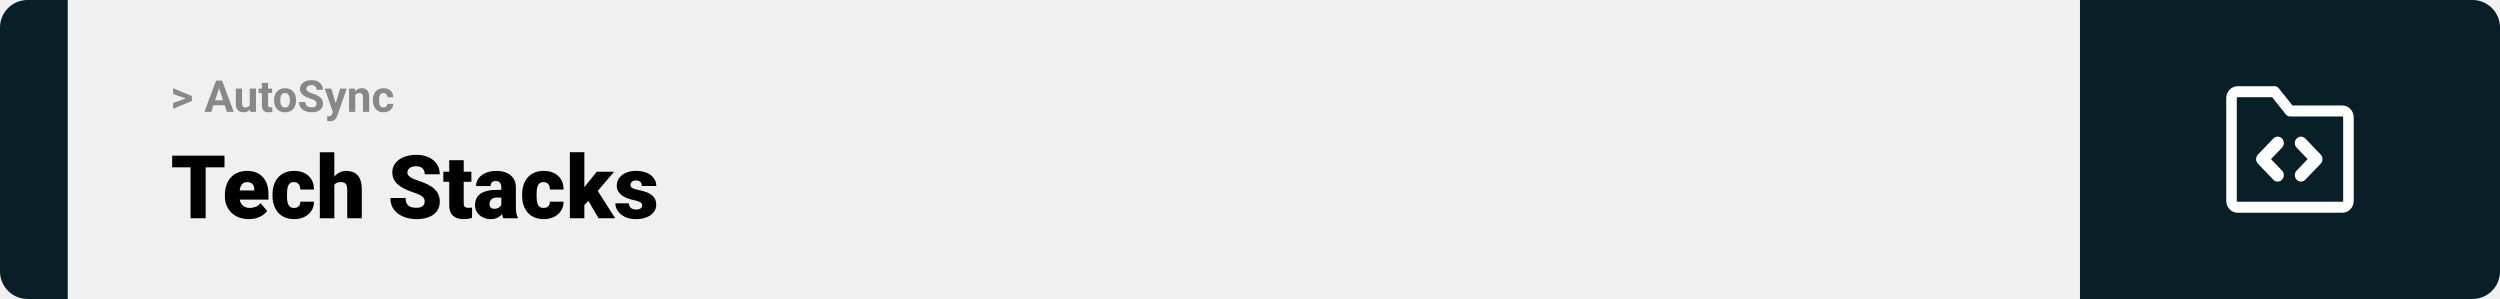
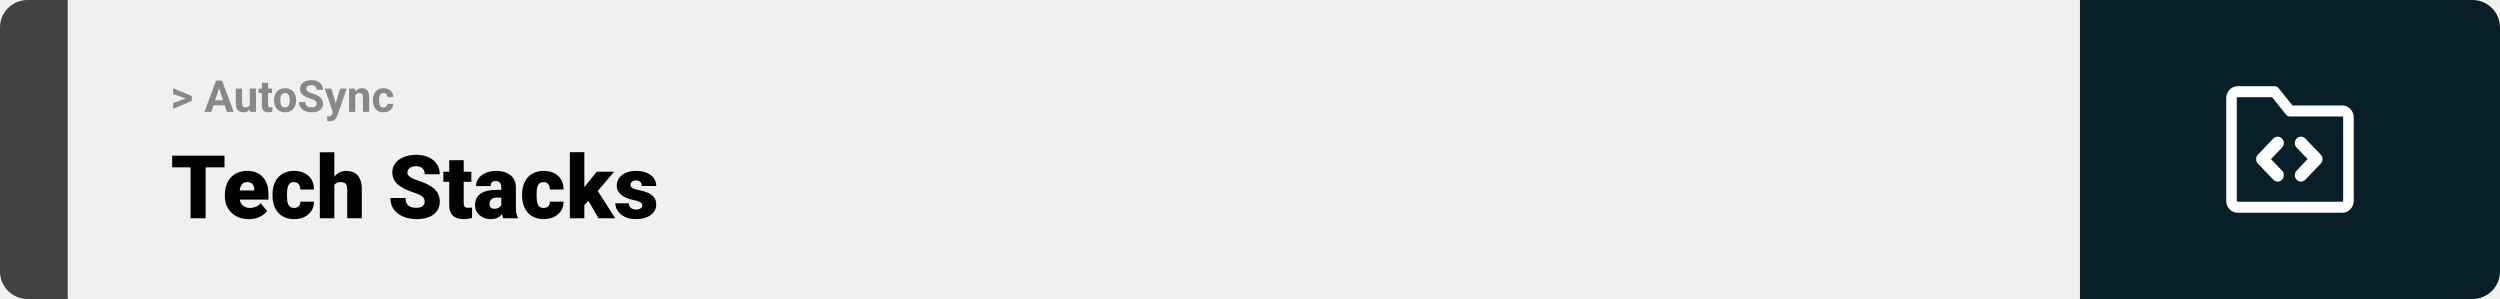
<svg xmlns="http://www.w3.org/2000/svg" width="1363" height="163" viewBox="0 0 1363 163" fill="none">
-   <path d="M0 15C0 6.716 6.716 0 15 0H37V163H15C6.716 163 0 156.284 0 148V15Z" fill="#091F27" />
+   <path d="M0 15C0 6.716 6.716 0 15 0H37V163H15C6.716 163 0 156.284 0 148V15Z" fill="#424242" />
  <rect width="1097" height="163" transform="translate(37)" fill="#F0F0F0" />
  <path d="M101.906 53.922L94.394 51.238V48.086L104.602 52.375V54.637L101.906 53.922ZM94.394 56.172L101.918 53.43L104.602 52.785V55.035L94.394 59.324V56.172ZM119.836 46.855L115.195 61H111.457L117.797 43.938H120.176L119.836 46.855ZM123.691 61L119.039 46.855L118.664 43.938H121.066L127.441 61H123.691ZM123.48 54.648V57.402H114.469V54.648H123.48ZM136.172 57.965V48.32H139.547V61H136.371L136.172 57.965ZM136.547 55.363L137.543 55.34C137.543 56.184 137.445 56.969 137.25 57.695C137.055 58.414 136.762 59.039 136.371 59.57C135.98 60.094 135.488 60.504 134.895 60.801C134.301 61.09 133.602 61.234 132.797 61.234C132.18 61.234 131.609 61.148 131.086 60.977C130.57 60.797 130.125 60.52 129.75 60.145C129.383 59.762 129.094 59.273 128.883 58.68C128.68 58.078 128.578 57.355 128.578 56.512V48.32H131.953V56.535C131.953 56.91 131.996 57.227 132.082 57.484C132.176 57.742 132.305 57.953 132.469 58.117C132.633 58.281 132.824 58.398 133.043 58.469C133.27 58.539 133.52 58.574 133.793 58.574C134.488 58.574 135.035 58.434 135.434 58.152C135.84 57.871 136.125 57.488 136.289 57.004C136.461 56.512 136.547 55.965 136.547 55.363ZM148.336 48.32V50.711H140.953V48.32H148.336ZM142.781 45.191H146.156V57.18C146.156 57.547 146.203 57.828 146.297 58.023C146.398 58.219 146.547 58.355 146.742 58.434C146.938 58.504 147.184 58.539 147.48 58.539C147.691 58.539 147.879 58.531 148.043 58.516C148.215 58.492 148.359 58.469 148.477 58.445L148.488 60.93C148.199 61.023 147.887 61.098 147.551 61.152C147.215 61.207 146.844 61.234 146.438 61.234C145.695 61.234 145.047 61.113 144.492 60.871C143.945 60.621 143.523 60.223 143.227 59.676C142.93 59.129 142.781 58.41 142.781 57.52V45.191ZM149.414 54.789V54.543C149.414 53.613 149.547 52.758 149.812 51.977C150.078 51.188 150.465 50.504 150.973 49.926C151.48 49.348 152.105 48.898 152.848 48.578C153.59 48.25 154.441 48.086 155.402 48.086C156.363 48.086 157.219 48.25 157.969 48.578C158.719 48.898 159.348 49.348 159.855 49.926C160.371 50.504 160.762 51.188 161.027 51.977C161.293 52.758 161.426 53.613 161.426 54.543V54.789C161.426 55.711 161.293 56.566 161.027 57.355C160.762 58.137 160.371 58.82 159.855 59.406C159.348 59.984 158.723 60.434 157.98 60.754C157.238 61.074 156.387 61.234 155.426 61.234C154.465 61.234 153.609 61.074 152.859 60.754C152.117 60.434 151.488 59.984 150.973 59.406C150.465 58.82 150.078 58.137 149.812 57.355C149.547 56.566 149.414 55.711 149.414 54.789ZM152.789 54.543V54.789C152.789 55.32 152.836 55.816 152.93 56.277C153.023 56.738 153.172 57.145 153.375 57.496C153.586 57.84 153.859 58.109 154.195 58.305C154.531 58.5 154.941 58.598 155.426 58.598C155.895 58.598 156.297 58.5 156.633 58.305C156.969 58.109 157.238 57.84 157.441 57.496C157.645 57.145 157.793 56.738 157.887 56.277C157.988 55.816 158.039 55.32 158.039 54.789V54.543C158.039 54.027 157.988 53.543 157.887 53.09C157.793 52.629 157.641 52.223 157.43 51.871C157.227 51.512 156.957 51.23 156.621 51.027C156.285 50.824 155.879 50.723 155.402 50.723C154.926 50.723 154.52 50.824 154.184 51.027C153.855 51.23 153.586 51.512 153.375 51.871C153.172 52.223 153.023 52.629 152.93 53.09C152.836 53.543 152.789 54.027 152.789 54.543ZM172.594 56.535C172.594 56.23 172.547 55.957 172.453 55.715C172.367 55.465 172.203 55.238 171.961 55.035C171.719 54.824 171.379 54.617 170.941 54.414C170.504 54.211 169.938 54 169.242 53.781C168.469 53.531 167.734 53.25 167.039 52.938C166.352 52.625 165.742 52.262 165.211 51.848C164.688 51.426 164.273 50.938 163.969 50.383C163.672 49.828 163.523 49.184 163.523 48.449C163.523 47.738 163.68 47.094 163.992 46.516C164.305 45.93 164.742 45.43 165.305 45.016C165.867 44.594 166.531 44.27 167.297 44.043C168.07 43.816 168.918 43.703 169.84 43.703C171.098 43.703 172.195 43.93 173.133 44.383C174.07 44.836 174.797 45.457 175.312 46.246C175.836 47.035 176.098 47.938 176.098 48.953H172.605C172.605 48.453 172.5 48.016 172.289 47.641C172.086 47.258 171.773 46.957 171.352 46.738C170.938 46.52 170.414 46.41 169.781 46.41C169.172 46.41 168.664 46.504 168.258 46.691C167.852 46.871 167.547 47.117 167.344 47.43C167.141 47.734 167.039 48.078 167.039 48.461C167.039 48.75 167.109 49.012 167.25 49.246C167.398 49.48 167.617 49.699 167.906 49.902C168.195 50.105 168.551 50.297 168.973 50.477C169.395 50.656 169.883 50.832 170.438 51.004C171.367 51.285 172.184 51.602 172.887 51.953C173.598 52.305 174.191 52.699 174.668 53.137C175.145 53.574 175.504 54.07 175.746 54.625C175.988 55.18 176.109 55.809 176.109 56.512C176.109 57.254 175.965 57.918 175.676 58.504C175.387 59.09 174.969 59.586 174.422 59.992C173.875 60.398 173.223 60.707 172.465 60.918C171.707 61.129 170.859 61.234 169.922 61.234C169.078 61.234 168.246 61.125 167.426 60.906C166.605 60.68 165.859 60.34 165.188 59.887C164.523 59.434 163.992 58.855 163.594 58.152C163.195 57.449 162.996 56.617 162.996 55.656H166.523C166.523 56.188 166.605 56.637 166.77 57.004C166.934 57.371 167.164 57.668 167.461 57.895C167.766 58.121 168.125 58.285 168.539 58.387C168.961 58.488 169.422 58.539 169.922 58.539C170.531 58.539 171.031 58.453 171.422 58.281C171.82 58.109 172.113 57.871 172.301 57.566C172.496 57.262 172.594 56.918 172.594 56.535ZM182.051 59.57L185.414 48.32H189.035L183.938 62.91C183.828 63.23 183.68 63.574 183.492 63.941C183.312 64.309 183.066 64.656 182.754 64.984C182.449 65.32 182.062 65.594 181.594 65.805C181.133 66.016 180.566 66.121 179.895 66.121C179.574 66.121 179.312 66.102 179.109 66.062C178.906 66.023 178.664 65.969 178.383 65.898V63.426C178.469 63.426 178.559 63.426 178.652 63.426C178.746 63.434 178.836 63.438 178.922 63.438C179.367 63.438 179.73 63.387 180.012 63.285C180.293 63.184 180.52 63.027 180.691 62.816C180.863 62.613 181 62.348 181.102 62.02L182.051 59.57ZM180.645 48.32L183.398 57.508L183.879 61.082L181.582 61.328L177.023 48.32H180.645ZM193.688 51.027V61H190.312V48.32H193.477L193.688 51.027ZM193.195 54.215H192.281C192.281 53.277 192.402 52.434 192.645 51.684C192.887 50.926 193.227 50.281 193.664 49.75C194.102 49.211 194.621 48.801 195.223 48.52C195.832 48.23 196.512 48.086 197.262 48.086C197.855 48.086 198.398 48.172 198.891 48.344C199.383 48.516 199.805 48.789 200.156 49.164C200.516 49.539 200.789 50.035 200.977 50.652C201.172 51.27 201.27 52.023 201.27 52.914V61H197.871V52.902C197.871 52.34 197.793 51.902 197.637 51.59C197.48 51.277 197.25 51.059 196.945 50.934C196.648 50.801 196.281 50.734 195.844 50.734C195.391 50.734 194.996 50.824 194.66 51.004C194.332 51.184 194.059 51.434 193.84 51.754C193.629 52.066 193.469 52.434 193.359 52.855C193.25 53.277 193.195 53.73 193.195 54.215ZM209.074 58.598C209.488 58.598 209.855 58.52 210.176 58.363C210.496 58.199 210.746 57.973 210.926 57.684C211.113 57.387 211.211 57.039 211.219 56.641H214.395C214.387 57.531 214.148 58.324 213.68 59.02C213.211 59.707 212.582 60.25 211.793 60.648C211.004 61.039 210.121 61.234 209.145 61.234C208.16 61.234 207.301 61.07 206.566 60.742C205.84 60.414 205.234 59.961 204.75 59.383C204.266 58.797 203.902 58.117 203.66 57.344C203.418 56.562 203.297 55.727 203.297 54.836V54.496C203.297 53.598 203.418 52.762 203.66 51.988C203.902 51.207 204.266 50.527 204.75 49.949C205.234 49.363 205.84 48.906 206.566 48.578C207.293 48.25 208.145 48.086 209.121 48.086C210.16 48.086 211.07 48.285 211.852 48.684C212.641 49.082 213.258 49.652 213.703 50.395C214.156 51.129 214.387 52 214.395 53.008H211.219C211.211 52.586 211.121 52.203 210.949 51.859C210.785 51.516 210.543 51.242 210.223 51.039C209.91 50.828 209.523 50.723 209.062 50.723C208.57 50.723 208.168 50.828 207.855 51.039C207.543 51.242 207.301 51.523 207.129 51.883C206.957 52.234 206.836 52.637 206.766 53.09C206.703 53.535 206.672 54.004 206.672 54.496V54.836C206.672 55.328 206.703 55.801 206.766 56.254C206.828 56.707 206.945 57.109 207.117 57.461C207.297 57.812 207.543 58.09 207.855 58.293C208.168 58.496 208.574 58.598 209.074 58.598Z" fill="#888888" />
  <path d="M112.125 84.875V119H103.898V84.875H112.125ZM122.391 84.875V91.227H93.867V84.875H122.391ZM135.68 119.469C133.617 119.469 131.773 119.148 130.148 118.508C128.523 117.852 127.148 116.953 126.023 115.812C124.914 114.672 124.062 113.359 123.469 111.875C122.891 110.391 122.602 108.82 122.602 107.164V106.273C122.602 104.414 122.859 102.695 123.375 101.117C123.891 99.523 124.656 98.133 125.672 96.945C126.688 95.758 127.961 94.836 129.492 94.18C131.023 93.508 132.805 93.172 134.836 93.172C136.633 93.172 138.242 93.461 139.664 94.039C141.086 94.617 142.289 95.445 143.273 96.523C144.273 97.602 145.031 98.906 145.547 100.438C146.078 101.969 146.344 103.688 146.344 105.594V108.805H125.625V103.859H138.633V103.25C138.648 102.406 138.5 101.688 138.188 101.094C137.891 100.5 137.453 100.047 136.875 99.734C136.297 99.422 135.594 99.266 134.766 99.266C133.906 99.266 133.195 99.453 132.633 99.828C132.086 100.203 131.656 100.719 131.344 101.375C131.047 102.016 130.836 102.758 130.711 103.602C130.586 104.445 130.523 105.336 130.523 106.273V107.164C130.523 108.102 130.648 108.953 130.898 109.719C131.164 110.484 131.539 111.141 132.023 111.688C132.523 112.219 133.117 112.633 133.805 112.93C134.508 113.227 135.305 113.375 136.195 113.375C137.273 113.375 138.336 113.172 139.383 112.766C140.43 112.359 141.328 111.688 142.078 110.75L145.664 115.016C145.148 115.75 144.414 116.461 143.461 117.148C142.523 117.836 141.398 118.398 140.086 118.836C138.773 119.258 137.305 119.469 135.68 119.469ZM160.266 113.375C161 113.375 161.625 113.242 162.141 112.977C162.672 112.695 163.07 112.305 163.336 111.805C163.617 111.289 163.75 110.672 163.734 109.953H171.164C171.18 111.859 170.711 113.531 169.758 114.969C168.82 116.391 167.539 117.5 165.914 118.297C164.305 119.078 162.484 119.469 160.453 119.469C158.469 119.469 156.734 119.148 155.25 118.508C153.766 117.852 152.523 116.945 151.523 115.789C150.539 114.617 149.797 113.25 149.297 111.688C148.812 110.125 148.57 108.43 148.57 106.602V106.062C148.57 104.234 148.812 102.539 149.297 100.977C149.797 99.398 150.539 98.031 151.523 96.875C152.523 95.703 153.758 94.797 155.227 94.156C156.711 93.5 158.438 93.172 160.406 93.172C162.516 93.172 164.375 93.57 165.984 94.367C167.609 95.164 168.883 96.32 169.805 97.836C170.727 99.352 171.18 101.188 171.164 103.344H163.734C163.75 102.578 163.633 101.891 163.383 101.281C163.133 100.672 162.742 100.188 162.211 99.828C161.695 99.453 161.031 99.266 160.219 99.266C159.406 99.266 158.75 99.445 158.25 99.805C157.75 100.164 157.367 100.664 157.102 101.305C156.852 101.93 156.68 102.648 156.586 103.461C156.508 104.273 156.469 105.141 156.469 106.062V106.602C156.469 107.539 156.508 108.422 156.586 109.25C156.68 110.062 156.859 110.781 157.125 111.406C157.391 112.016 157.773 112.5 158.273 112.859C158.773 113.203 159.438 113.375 160.266 113.375ZM182.273 83V119H174.375V83H182.273ZM181.336 105.453L179.484 105.5C179.484 103.719 179.703 102.078 180.141 100.578C180.578 99.078 181.203 97.773 182.016 96.664C182.828 95.555 183.805 94.695 184.945 94.086C186.086 93.477 187.352 93.172 188.742 93.172C189.992 93.172 191.133 93.352 192.164 93.711C193.211 94.07 194.109 94.648 194.859 95.445C195.625 96.242 196.211 97.281 196.617 98.562C197.039 99.844 197.25 101.406 197.25 103.25V119H189.305V103.203C189.305 102.172 189.156 101.375 188.859 100.812C188.578 100.234 188.172 99.836 187.641 99.617C187.109 99.383 186.461 99.266 185.695 99.266C184.773 99.266 184.023 99.422 183.445 99.734C182.867 100.047 182.422 100.484 182.109 101.047C181.812 101.594 181.609 102.242 181.5 102.992C181.391 103.742 181.336 104.562 181.336 105.453ZM231.539 109.93C231.539 109.398 231.461 108.922 231.305 108.5C231.148 108.062 230.859 107.656 230.438 107.281C230.016 106.906 229.406 106.531 228.609 106.156C227.828 105.766 226.797 105.359 225.516 104.938C224.016 104.438 222.57 103.875 221.18 103.25C219.789 102.609 218.547 101.867 217.453 101.023C216.359 100.164 215.492 99.164 214.852 98.023C214.211 96.867 213.891 95.523 213.891 93.992C213.891 92.523 214.219 91.203 214.875 90.031C215.531 88.844 216.445 87.836 217.617 87.008C218.805 86.164 220.195 85.523 221.789 85.086C223.383 84.633 225.125 84.406 227.016 84.406C229.516 84.406 231.719 84.844 233.625 85.719C235.547 86.578 237.047 87.805 238.125 89.398C239.219 90.977 239.766 92.844 239.766 95H231.586C231.586 94.141 231.406 93.383 231.047 92.727C230.703 92.07 230.18 91.555 229.477 91.18C228.773 90.805 227.891 90.617 226.828 90.617C225.797 90.617 224.93 90.773 224.227 91.086C223.523 91.398 222.992 91.82 222.633 92.352C222.273 92.867 222.094 93.438 222.094 94.062C222.094 94.578 222.234 95.047 222.516 95.469C222.812 95.875 223.227 96.258 223.758 96.617C224.305 96.977 224.961 97.32 225.727 97.648C226.508 97.977 227.383 98.297 228.352 98.609C230.164 99.188 231.773 99.836 233.18 100.555C234.602 101.258 235.797 102.062 236.766 102.969C237.75 103.859 238.492 104.875 238.992 106.016C239.508 107.156 239.766 108.445 239.766 109.883C239.766 111.414 239.469 112.773 238.875 113.961C238.281 115.148 237.43 116.156 236.32 116.984C235.211 117.797 233.883 118.414 232.336 118.836C230.789 119.258 229.062 119.469 227.156 119.469C225.406 119.469 223.68 119.25 221.977 118.812C220.289 118.359 218.758 117.672 217.383 116.75C216.008 115.812 214.906 114.617 214.078 113.164C213.266 111.695 212.859 109.953 212.859 107.938H221.109C221.109 108.938 221.242 109.781 221.508 110.469C221.773 111.156 222.164 111.711 222.68 112.133C223.195 112.539 223.828 112.836 224.578 113.023C225.328 113.195 226.188 113.281 227.156 113.281C228.203 113.281 229.047 113.133 229.688 112.836C230.328 112.523 230.797 112.117 231.094 111.617C231.391 111.102 231.539 110.539 231.539 109.93ZM256.992 93.641V99.125H241.711V93.641H256.992ZM244.922 87.336H252.82V110.727C252.82 111.398 252.898 111.922 253.055 112.297C253.211 112.656 253.477 112.914 253.852 113.07C254.242 113.211 254.758 113.281 255.398 113.281C255.852 113.281 256.227 113.273 256.523 113.258C256.82 113.227 257.102 113.188 257.367 113.141V118.789C256.695 119.008 255.992 119.172 255.258 119.281C254.523 119.406 253.742 119.469 252.914 119.469C251.227 119.469 249.781 119.203 248.578 118.672C247.391 118.141 246.484 117.305 245.859 116.164C245.234 115.023 244.922 113.539 244.922 111.711V87.336ZM273.305 112.625V102.172C273.305 101.453 273.203 100.836 273 100.32C272.797 99.805 272.477 99.406 272.039 99.125C271.602 98.828 271.016 98.68 270.281 98.68C269.688 98.68 269.18 98.781 268.758 98.984C268.336 99.188 268.016 99.492 267.797 99.898C267.578 100.305 267.469 100.82 267.469 101.445H259.57C259.57 100.273 259.828 99.188 260.344 98.188C260.875 97.172 261.625 96.289 262.594 95.539C263.578 94.789 264.75 94.211 266.109 93.805C267.484 93.383 269.016 93.172 270.703 93.172C272.719 93.172 274.516 93.508 276.094 94.18C277.688 94.852 278.945 95.859 279.867 97.203C280.789 98.531 281.25 100.203 281.25 102.219V112.602C281.25 114.258 281.344 115.516 281.531 116.375C281.719 117.219 281.984 117.961 282.328 118.602V119H274.406C274.031 118.219 273.75 117.266 273.562 116.141C273.391 115 273.305 113.828 273.305 112.625ZM274.266 103.508L274.312 107.727H270.82C270.086 107.727 269.461 107.828 268.945 108.031C268.445 108.234 268.039 108.516 267.727 108.875C267.43 109.219 267.211 109.609 267.07 110.047C266.945 110.484 266.883 110.945 266.883 111.43C266.883 111.898 266.992 112.32 267.211 112.695C267.445 113.055 267.758 113.336 268.148 113.539C268.539 113.742 268.977 113.844 269.461 113.844C270.336 113.844 271.078 113.68 271.688 113.352C272.312 113.008 272.789 112.594 273.117 112.109C273.445 111.625 273.609 111.172 273.609 110.75L275.344 113.984C275.031 114.609 274.672 115.242 274.266 115.883C273.875 116.523 273.383 117.117 272.789 117.664C272.211 118.195 271.5 118.633 270.656 118.977C269.812 119.305 268.789 119.469 267.586 119.469C266.023 119.469 264.586 119.148 263.273 118.508C261.977 117.867 260.938 116.977 260.156 115.836C259.375 114.68 258.984 113.352 258.984 111.852C258.984 110.539 259.219 109.367 259.688 108.336C260.172 107.305 260.898 106.43 261.867 105.711C262.836 104.992 264.07 104.445 265.57 104.07C267.07 103.695 268.836 103.508 270.867 103.508H274.266ZM296.344 113.375C297.078 113.375 297.703 113.242 298.219 112.977C298.75 112.695 299.148 112.305 299.414 111.805C299.695 111.289 299.828 110.672 299.812 109.953H307.242C307.258 111.859 306.789 113.531 305.836 114.969C304.898 116.391 303.617 117.5 301.992 118.297C300.383 119.078 298.562 119.469 296.531 119.469C294.547 119.469 292.812 119.148 291.328 118.508C289.844 117.852 288.602 116.945 287.602 115.789C286.617 114.617 285.875 113.25 285.375 111.688C284.891 110.125 284.648 108.43 284.648 106.602V106.062C284.648 104.234 284.891 102.539 285.375 100.977C285.875 99.398 286.617 98.031 287.602 96.875C288.602 95.703 289.836 94.797 291.305 94.156C292.789 93.5 294.516 93.172 296.484 93.172C298.594 93.172 300.453 93.57 302.062 94.367C303.688 95.164 304.961 96.32 305.883 97.836C306.805 99.352 307.258 101.188 307.242 103.344H299.812C299.828 102.578 299.711 101.891 299.461 101.281C299.211 100.672 298.82 100.188 298.289 99.828C297.773 99.453 297.109 99.266 296.297 99.266C295.484 99.266 294.828 99.445 294.328 99.805C293.828 100.164 293.445 100.664 293.18 101.305C292.93 101.93 292.758 102.648 292.664 103.461C292.586 104.273 292.547 105.141 292.547 106.062V106.602C292.547 107.539 292.586 108.422 292.664 109.25C292.758 110.062 292.938 110.781 293.203 111.406C293.469 112.016 293.852 112.5 294.352 112.859C294.852 113.203 295.516 113.375 296.344 113.375ZM318.586 82.977V119H310.688V82.977H318.586ZM334.805 93.641L323.789 106.555L318.023 112.32L314.578 107.305L319.383 101.047L325.336 93.641H334.805ZM326.344 119L319.57 107.445L325.406 103.297L335.391 119H326.344ZM350.156 111.875C350.156 111.438 350.008 111.062 349.711 110.75C349.43 110.422 348.93 110.125 348.211 109.859C347.492 109.578 346.484 109.297 345.188 109.016C343.953 108.75 342.789 108.398 341.695 107.961C340.617 107.523 339.672 106.992 338.859 106.367C338.047 105.742 337.406 105 336.938 104.141C336.484 103.281 336.258 102.297 336.258 101.188C336.258 100.109 336.484 99.094 336.938 98.141C337.406 97.172 338.086 96.32 338.977 95.586C339.883 94.836 340.984 94.25 342.281 93.828C343.578 93.391 345.055 93.172 346.711 93.172C348.992 93.172 350.961 93.523 352.617 94.227C354.273 94.914 355.547 95.883 356.438 97.133C357.344 98.367 357.797 99.797 357.797 101.422H349.898C349.898 100.781 349.789 100.234 349.57 99.781C349.367 99.328 349.031 98.984 348.562 98.75C348.094 98.5 347.469 98.375 346.688 98.375C346.141 98.375 345.641 98.477 345.188 98.68C344.75 98.883 344.398 99.164 344.133 99.523C343.867 99.883 343.734 100.305 343.734 100.789C343.734 101.133 343.812 101.445 343.969 101.727C344.141 101.992 344.398 102.242 344.742 102.477C345.086 102.695 345.523 102.898 346.055 103.086C346.586 103.258 347.227 103.414 347.977 103.555C349.68 103.867 351.273 104.312 352.758 104.891C354.242 105.469 355.445 106.289 356.367 107.352C357.305 108.414 357.773 109.844 357.773 111.641C357.773 112.766 357.516 113.805 357 114.758C356.484 115.695 355.742 116.523 354.773 117.242C353.805 117.945 352.641 118.492 351.281 118.883C349.922 119.273 348.391 119.469 346.688 119.469C344.266 119.469 342.219 119.039 340.547 118.18C338.875 117.305 337.609 116.211 336.75 114.898C335.906 113.57 335.484 112.227 335.484 110.867H342.844C342.875 111.648 343.062 112.289 343.406 112.789C343.766 113.289 344.242 113.656 344.836 113.891C345.43 114.125 346.117 114.242 346.898 114.242C347.617 114.242 348.211 114.141 348.68 113.938C349.164 113.734 349.531 113.461 349.781 113.117C350.031 112.758 350.156 112.344 350.156 111.875Z" fill="black" />
  <path d="M1134 0H1348C1356.28 0 1363 6.716 1363 15V148C1363 156.284 1356.28 163 1348 163H1134V0Z" fill="#091F27" />
  <path fill-rule="evenodd" clip-rule="evenodd" d="M1219.98 53C1219.85 53 1219.73 53.053 1219.64 53.146C1219.55 53.24 1219.5 53.367 1219.5 53.5V109.5C1219.5 109.633 1219.55 109.76 1219.64 109.854C1219.73 109.947 1219.85 110 1219.98 110H1277.02C1277.15 110 1277.27 109.947 1277.36 109.854C1277.45 109.76 1277.5 109.633 1277.5 109.5V64C1277.5 63.867 1277.45 63.74 1277.36 63.646C1277.27 63.553 1277.15 63.5 1277.02 63.5H1248.5C1247.65 63.5 1246.84 63.105 1246.29 62.421L1238.77 53H1219.98ZM1215.58 48.904C1216.74 47.685 1218.33 47 1219.98 47H1240.11C1240.97 47 1241.77 47.395 1242.32 48.079L1249.85 57.5H1277.02C1278.67 57.5 1280.26 58.185 1281.42 59.404C1282.59 60.623 1283.25 62.276 1283.25 64V109.5C1283.25 111.224 1282.59 112.877 1281.42 114.096C1280.26 115.315 1278.67 116 1277.02 116H1219.98C1218.33 116 1216.74 115.315 1215.58 114.096C1214.41 112.877 1213.75 111.224 1213.75 109.5V53.5C1213.75 51.776 1214.41 50.123 1215.58 48.904Z" fill="white" />
  <path fill-rule="evenodd" clip-rule="evenodd" d="M1244.16 75.525C1245.47 76.892 1245.47 79.108 1244.16 80.475L1238.15 86.75L1244.16 93.025C1245.47 94.392 1245.47 96.608 1244.16 97.975C1242.85 99.342 1240.73 99.342 1239.42 97.975L1231.03 89.225C1229.72 87.858 1229.72 85.642 1231.03 84.275L1239.42 75.525C1240.73 74.158 1242.85 74.158 1244.16 75.525Z" fill="white" />
  <path fill-rule="evenodd" clip-rule="evenodd" d="M1252.12 97.975C1250.81 96.608 1250.81 94.392 1252.12 93.025L1258.13 86.75L1252.12 80.475C1250.81 79.108 1250.81 76.892 1252.12 75.525C1253.43 74.158 1255.55 74.158 1256.86 75.525L1265.25 84.275C1266.56 85.642 1266.56 87.858 1265.25 89.225L1256.86 97.975C1255.55 99.342 1253.43 99.342 1252.12 97.975Z" fill="white" />
</svg>
